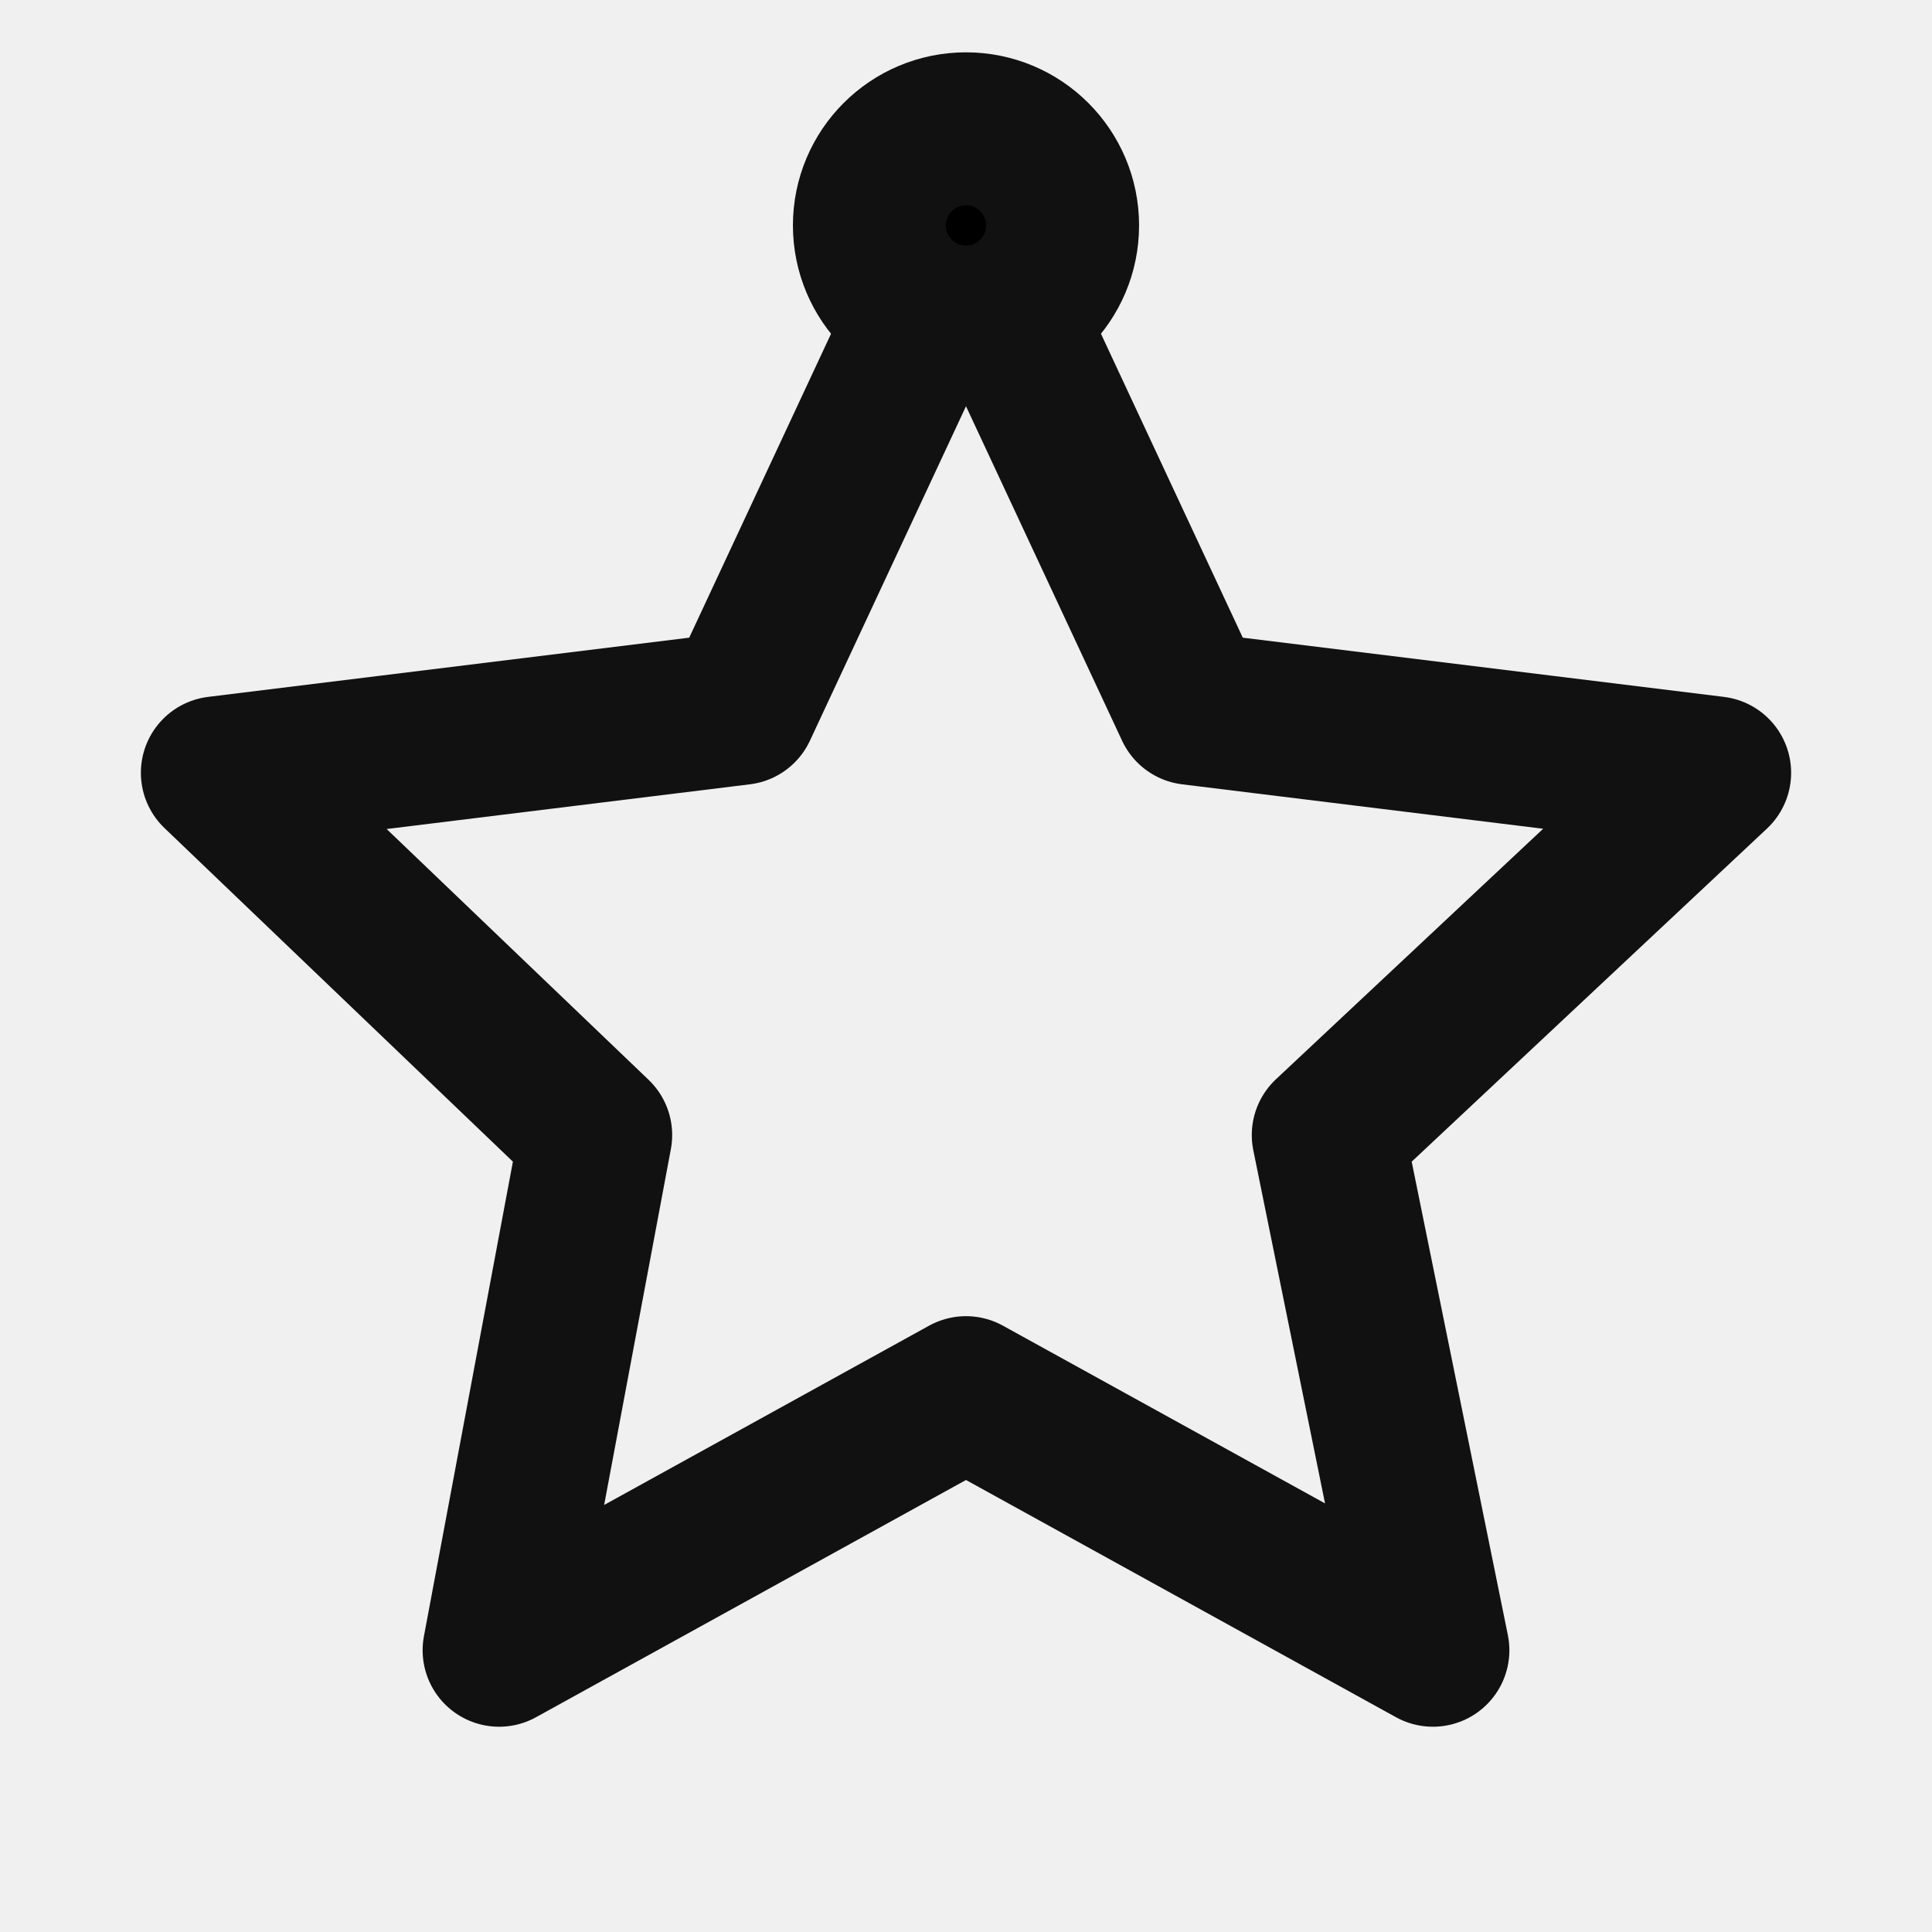
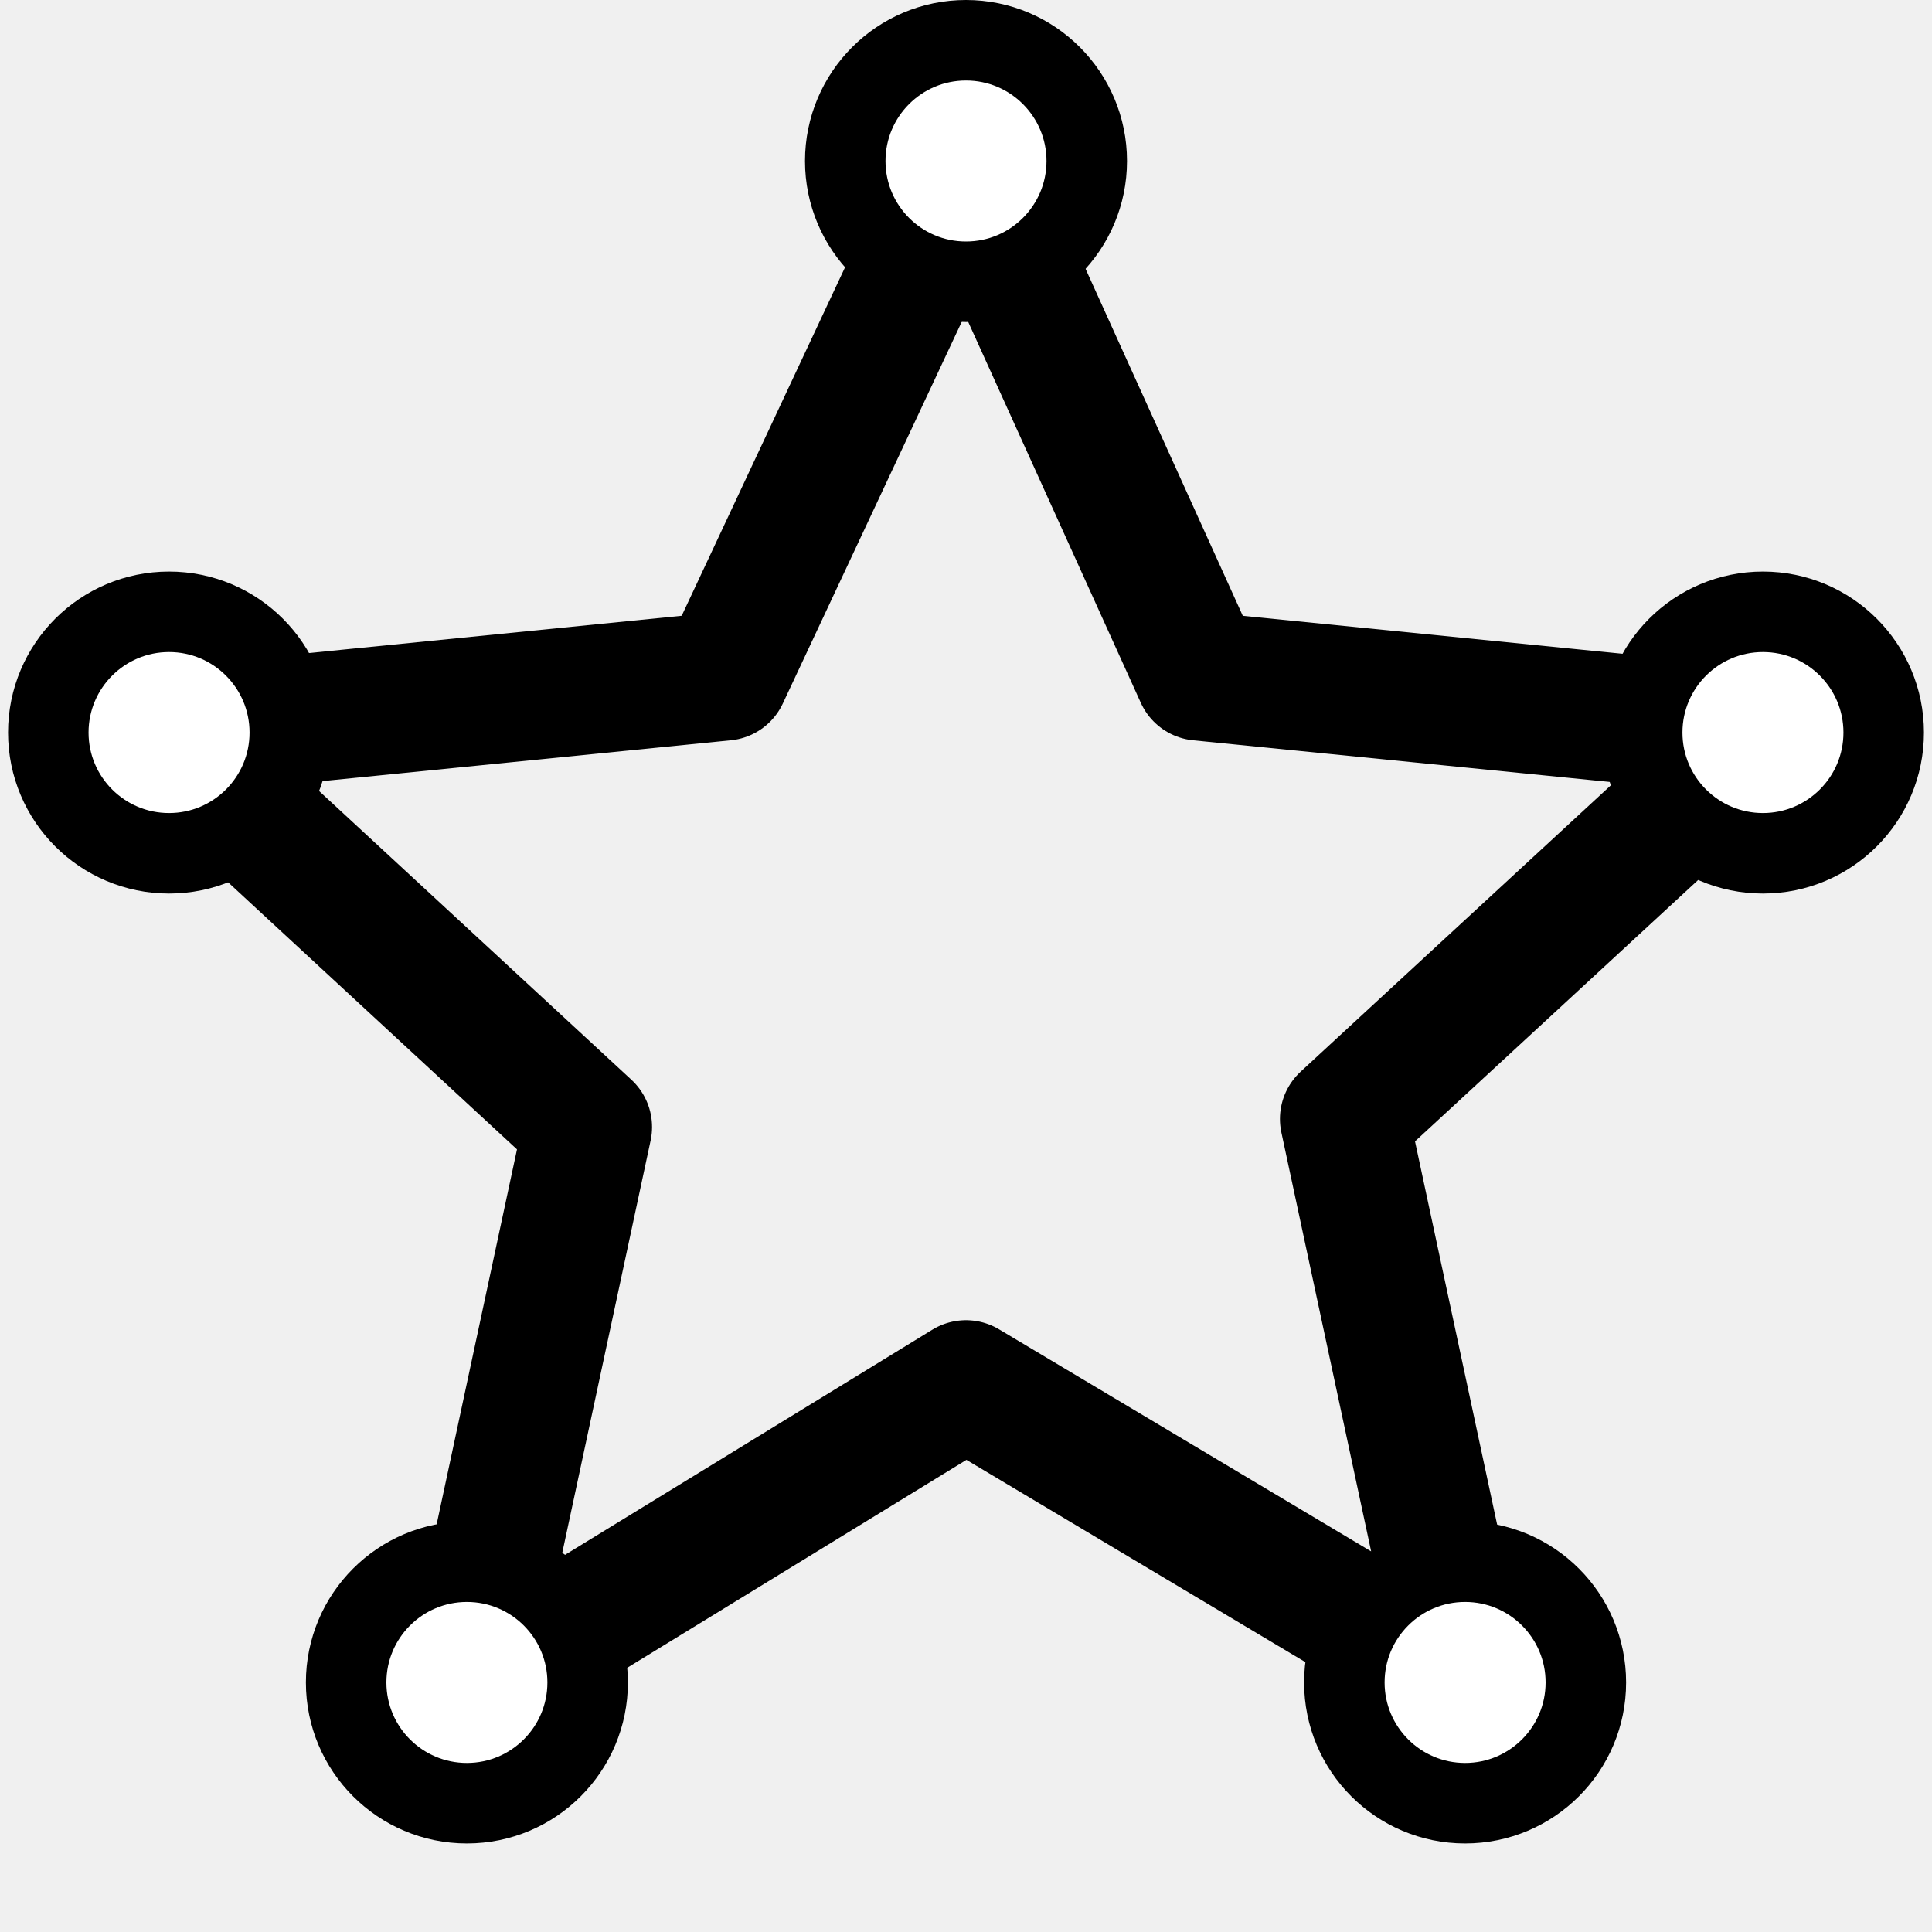
- <svg xmlns="http://www.w3.org/2000/svg" width="24" height="24" viewBox="0 0 24 24" fill="none" stroke="#111111" stroke-width="1.9" stroke-linecap="round" stroke-linejoin="round" shape-rendering="geometricPrecision">
-   <path d="m12 2.8 2.8 6 6.5.8-4.8 4.5 1.3 6.4-5.8-3.2-5.8 3.2 1.2-6.4-4.7-4.5 6.5-.8z" />
-   <circle cx="12" cy="2.8" r="1.2" fill="#000" />
+ <svg xmlns="http://www.w3.org/2000/svg" viewBox="0 0 24 24">
+   <path d="m12 2 2.9 6.4 7 .7-5.2 4.8 1.5 7L12 17.2 5.8 21l1.5-7L2 9.1l7-.7z" fill="none" stroke="currentColor" stroke-width="1.6" stroke-linejoin="round" />
+   <g fill="#fff" stroke="currentColor">
+     <circle cx="12" cy="2" r="1.5" />
+     <circle cx="21.9" cy="9.1" r="1.5" />
+     <circle cx="18.2" cy="20.9" r="1.5" />
+     <circle cx="5.8" cy="20.9" r="1.5" />
+     <circle cx="2.1" cy="9.1" r="1.5" />
+   </g>
</svg>
